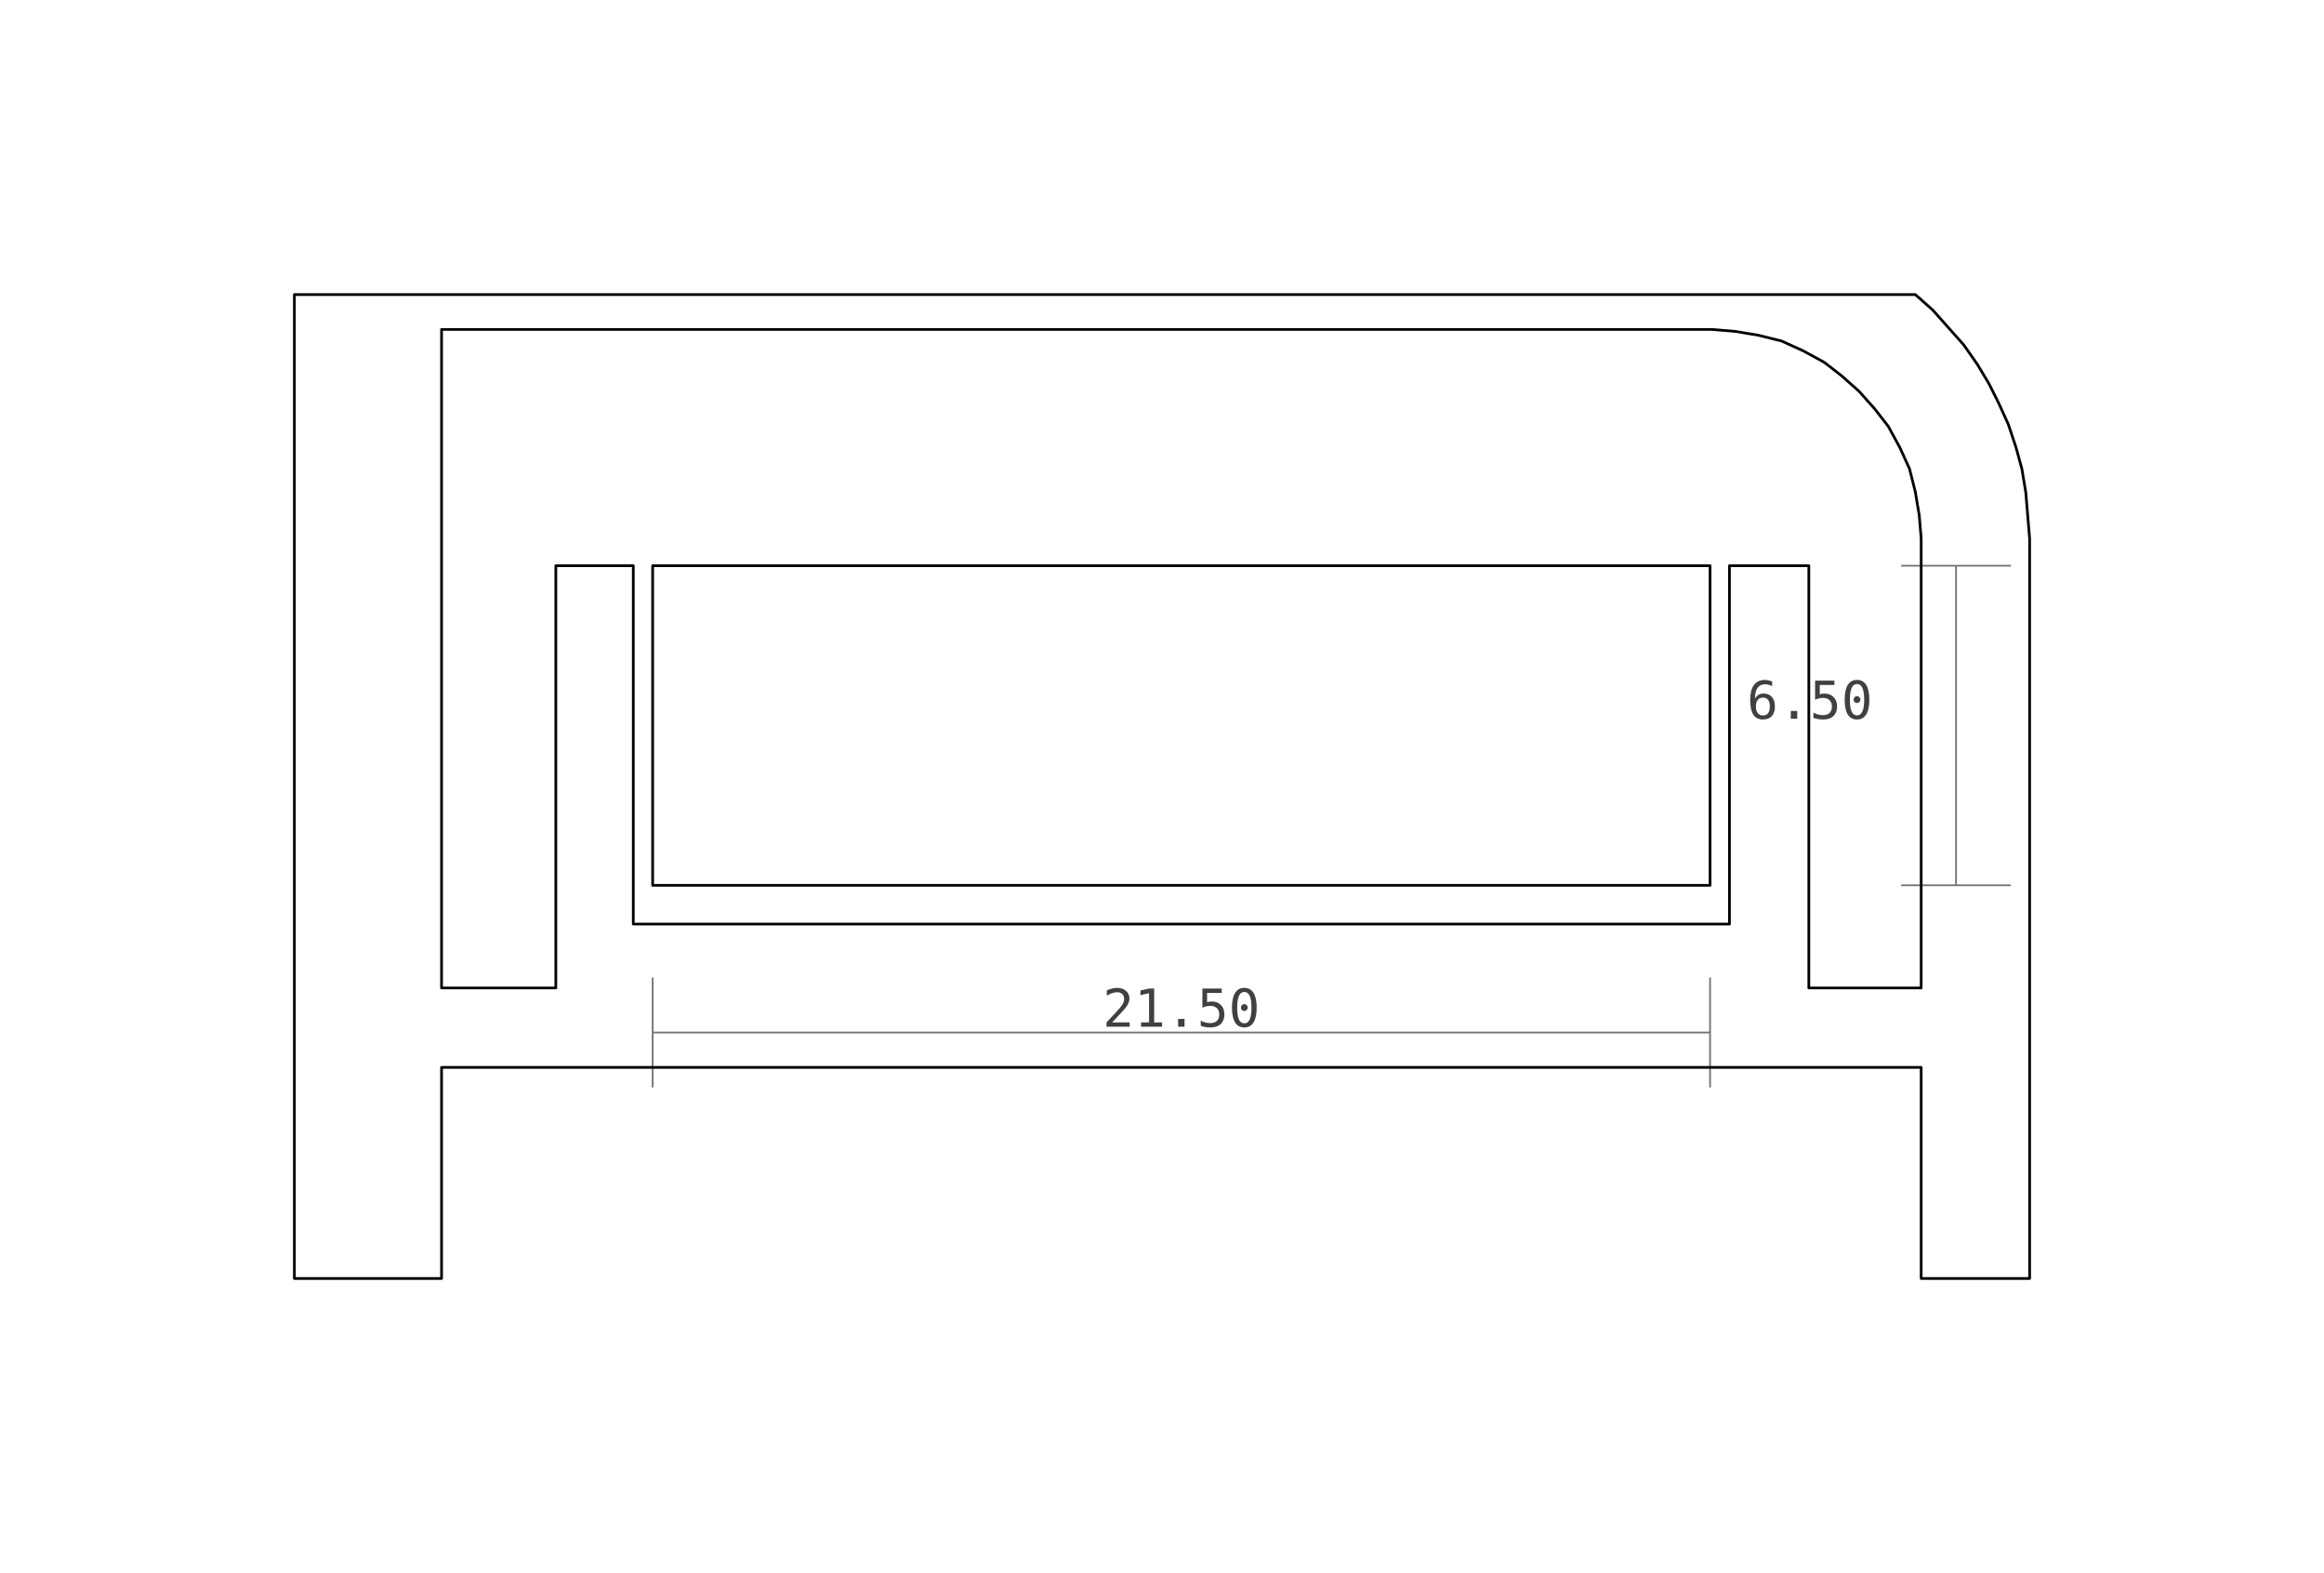
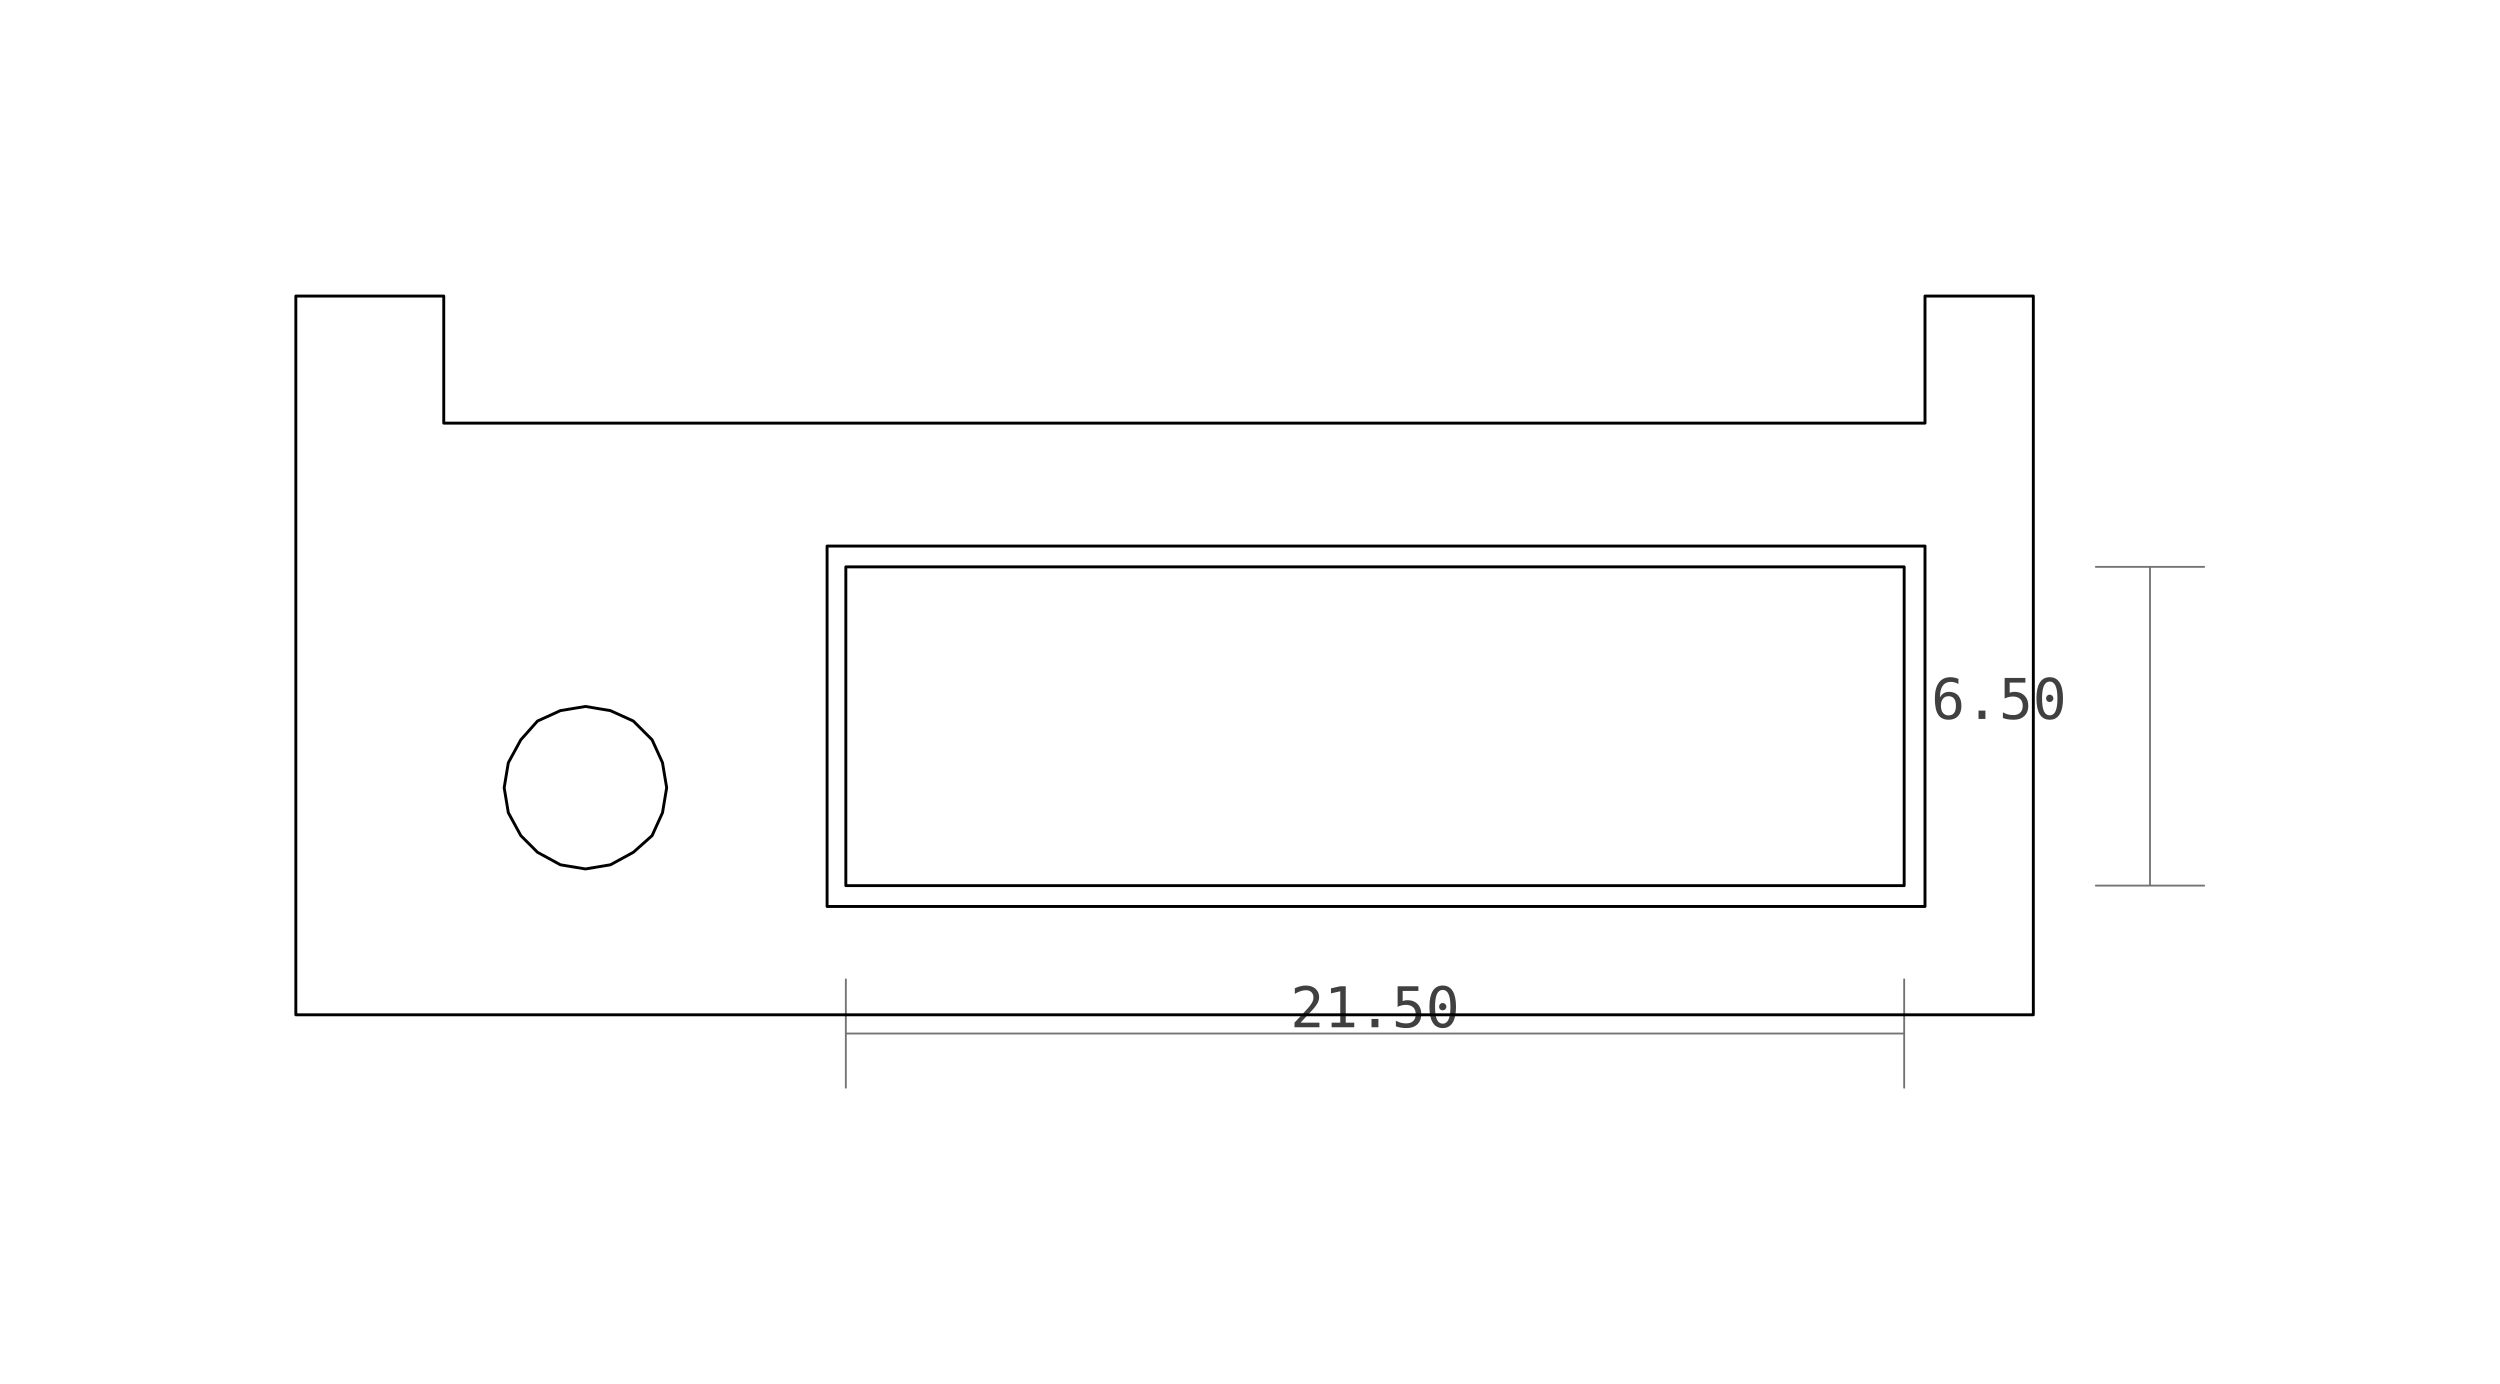
- <svg xmlns="http://www.w3.org/2000/svg" viewBox="0 0 1200.0 811.8" width="1200" height="812" fill="none" stroke="currentColor" stroke-linecap="round" stroke-linejoin="round" role="img">
-   <path id="mobile-strip-pocket-vis" d="M1048 660L992 660L1048 660 M992 660L1048 660L1048 278L1047 266L1046 254L1044 242L1041 231L1037 219L1032 208L1027 198L1021 188L1014 178L1006 169L998 160L989 152L152 152L152 660L228 660L228 551L992 551L992 660 M287 510L228 510L228 170L884 170L896 171L908 173L920 176L931 181L942 187L951 194L960 202L968 211L975 220L981 231L986 242L989 254L991 266L992 278L992 510L934 510L934 292L893 292L893 477L327 477L327 292L287 292L287 510 M992 551L992 660L992 551 M1048 660L992 660L992 551L228 551L228 660L152 660L152 152L989 152L998 160L1006 169L1014 178L1021 188L1027 198L1032 208L1037 219L1041 231L1044 242L1046 254L1047 266L1048 278L1048 660 M228 510L287 510L287 292L327 292L327 477L893 477L893 292L934 292L934 510L992 510L992 278L991 266L989 254L986 242L981 231L975 220L968 211L960 202L951 194L942 187L931 181L920 176L908 173L896 171L884 170L228 170L228 510 M1048 278L1048 278L1048 660L1048 278 M992 551L228 551L992 551 M228 551L228 660L228 551 M228 660L152 660L228 660 M152 660L152 152L152 660 M989 152L152 152L989 152 M1048 278L1047 266L1046 254L1044 242L1041 231L1037 219L1032 208L1027 198L1021 188L1014 178L1006 169L998 160L989 152L998 160L1006 169L1014 178L1021 188L1027 198L1032 208L1037 219L1041 231L1044 242L1046 254L1047 266L1048 278 M287 510L228 510L287 510 M287 510L287 292L287 510 M327 292L287 292L327 292 M327 292L327 477L327 292 M893 477L327 477L893 477 M893 477L893 292L893 477 M934 292L893 292L934 292 M934 292L934 510L934 292 M934 510L992 510L934 510 M992 510L992 278L992 510 M884 170L896 171L908 173L920 176L931 181L942 187L951 194L960 202L968 211L975 220L981 231L986 242L989 254L991 266L992 278L991 266L989 254L986 242L981 231L975 220L968 211L960 202L951 194L942 187L931 181L920 176L908 173L896 171L884 170 M228 170L884 170L228 170 M228 170L228 510L228 170" stroke-width="1.4" vector-effect="non-scaling-stroke" />
-   <path id="mobile-strip-strip-vis" d="M337 457L337 292L337 457 M883 457L337 457L883 457 M883 292L337 292L337 457L883 457L883 292 M883 292L337 292L883 292 M337 292L883 292L883 457L337 457L337 292 M883 457L883 292L883 457" stroke-width="1.4" vector-effect="non-scaling-stroke" />
-   <path id="mobile-strip-dim" d="M337 533L883 533 M337 561L337 505 M883 561L883 505 M1010 457L1010 292 M982 457L1038 457 M982 292L1038 292" stroke-width="0.9" stroke-opacity="0.55" vector-effect="non-scaling-stroke" />
-   <text x="610" y="530" fill="currentColor" stroke="none" font-size="27" text-anchor="middle" font-family="ui-monospace,SFMono-Regular,Menlo,monospace" opacity="0.75">21.50</text>
-   <text x="967" y="371" fill="currentColor" stroke="none" font-size="27" text-anchor="end" font-family="ui-monospace,SFMono-Regular,Menlo,monospace" opacity="0.75">6.50</text>
+ <svg xmlns="http://www.w3.org/2000/svg" viewBox="0 0 1200.0 663.8" width="1200" height="664" fill="none" stroke="currentColor" stroke-linecap="round" stroke-linejoin="round" role="img">
+   <path id="mobile-strip-pocket-vis" d="M976 487L142 487L976 487 M976 142L976 487L976 142 M142 142L142 487L976 487L976 142L924 142L924 203L213 203L213 142L142 142 M320 378L318 390L313 401L304 409L293 415L281 417L269 415L258 409L250 401L244 390L242 378L244 366L250 355L258 346L269 341L281 339L293 341L304 346L313 355L318 366L320 378 M924 435L397 435L397 262L924 262L924 435 M142 142L142 487L142 142 M142 487L142 142L213 142L213 203L924 203L924 142L976 142L976 487L142 487 M320 378L318 366L313 355L304 346L293 341L281 339L269 341L258 346L250 355L244 366L242 378L244 390L250 401L258 409L269 415L281 417L293 415L304 409L313 401L318 390L320 378 M397 435L924 435L924 262L397 262L397 435 M976 142L924 142L976 142 M213 142L142 142L213 142 M213 142L213 203L213 142 M924 203L213 203L924 203 M924 142L924 203L924 142 M320 378L318 390L313 401L304 409L293 415L281 417L269 415L258 409L250 401L244 390L242 378L244 366L250 355L258 346L269 341L281 339L293 341L304 346L313 355L318 366L320 378L318 366L313 355L304 346L293 341L281 339L269 341L258 346L250 355L244 366L242 378L244 390L250 401L258 409L269 415L281 417L293 415L304 409L313 401L318 390L320 378 M924 435L397 435L924 435 M924 435L924 262L924 435 M397 262L924 262L397 262 M397 262L397 435L397 262" stroke-width="1.4" vector-effect="non-scaling-stroke" />
+   <path id="mobile-strip-strip-vis" d="M406 425L406 272L406 425 M914 425L406 425L914 425 M914 272L406 272L406 425L914 425L914 272 M914 272L406 272L914 272 M406 272L914 272L914 425L406 425L406 272 M914 425L914 272L914 425" stroke-width="1.4" vector-effect="non-scaling-stroke" />
+   <path id="mobile-strip-dim" d="M406 496L914 496 M406 522L406 470 M914 522L914 470 M1032 425L1032 272 M1006 425L1058 425 M1006 272L1058 272" stroke-width="0.9" stroke-opacity="0.55" vector-effect="non-scaling-stroke" />
+   <text x="660" y="493" fill="currentColor" stroke="none" font-size="27" text-anchor="middle" font-family="ui-monospace,SFMono-Regular,Menlo,monospace" opacity="0.75">21.50</text>
+   <text x="992" y="345" fill="currentColor" stroke="none" font-size="27" text-anchor="end" font-family="ui-monospace,SFMono-Regular,Menlo,monospace" opacity="0.75">6.50</text>
</svg>
